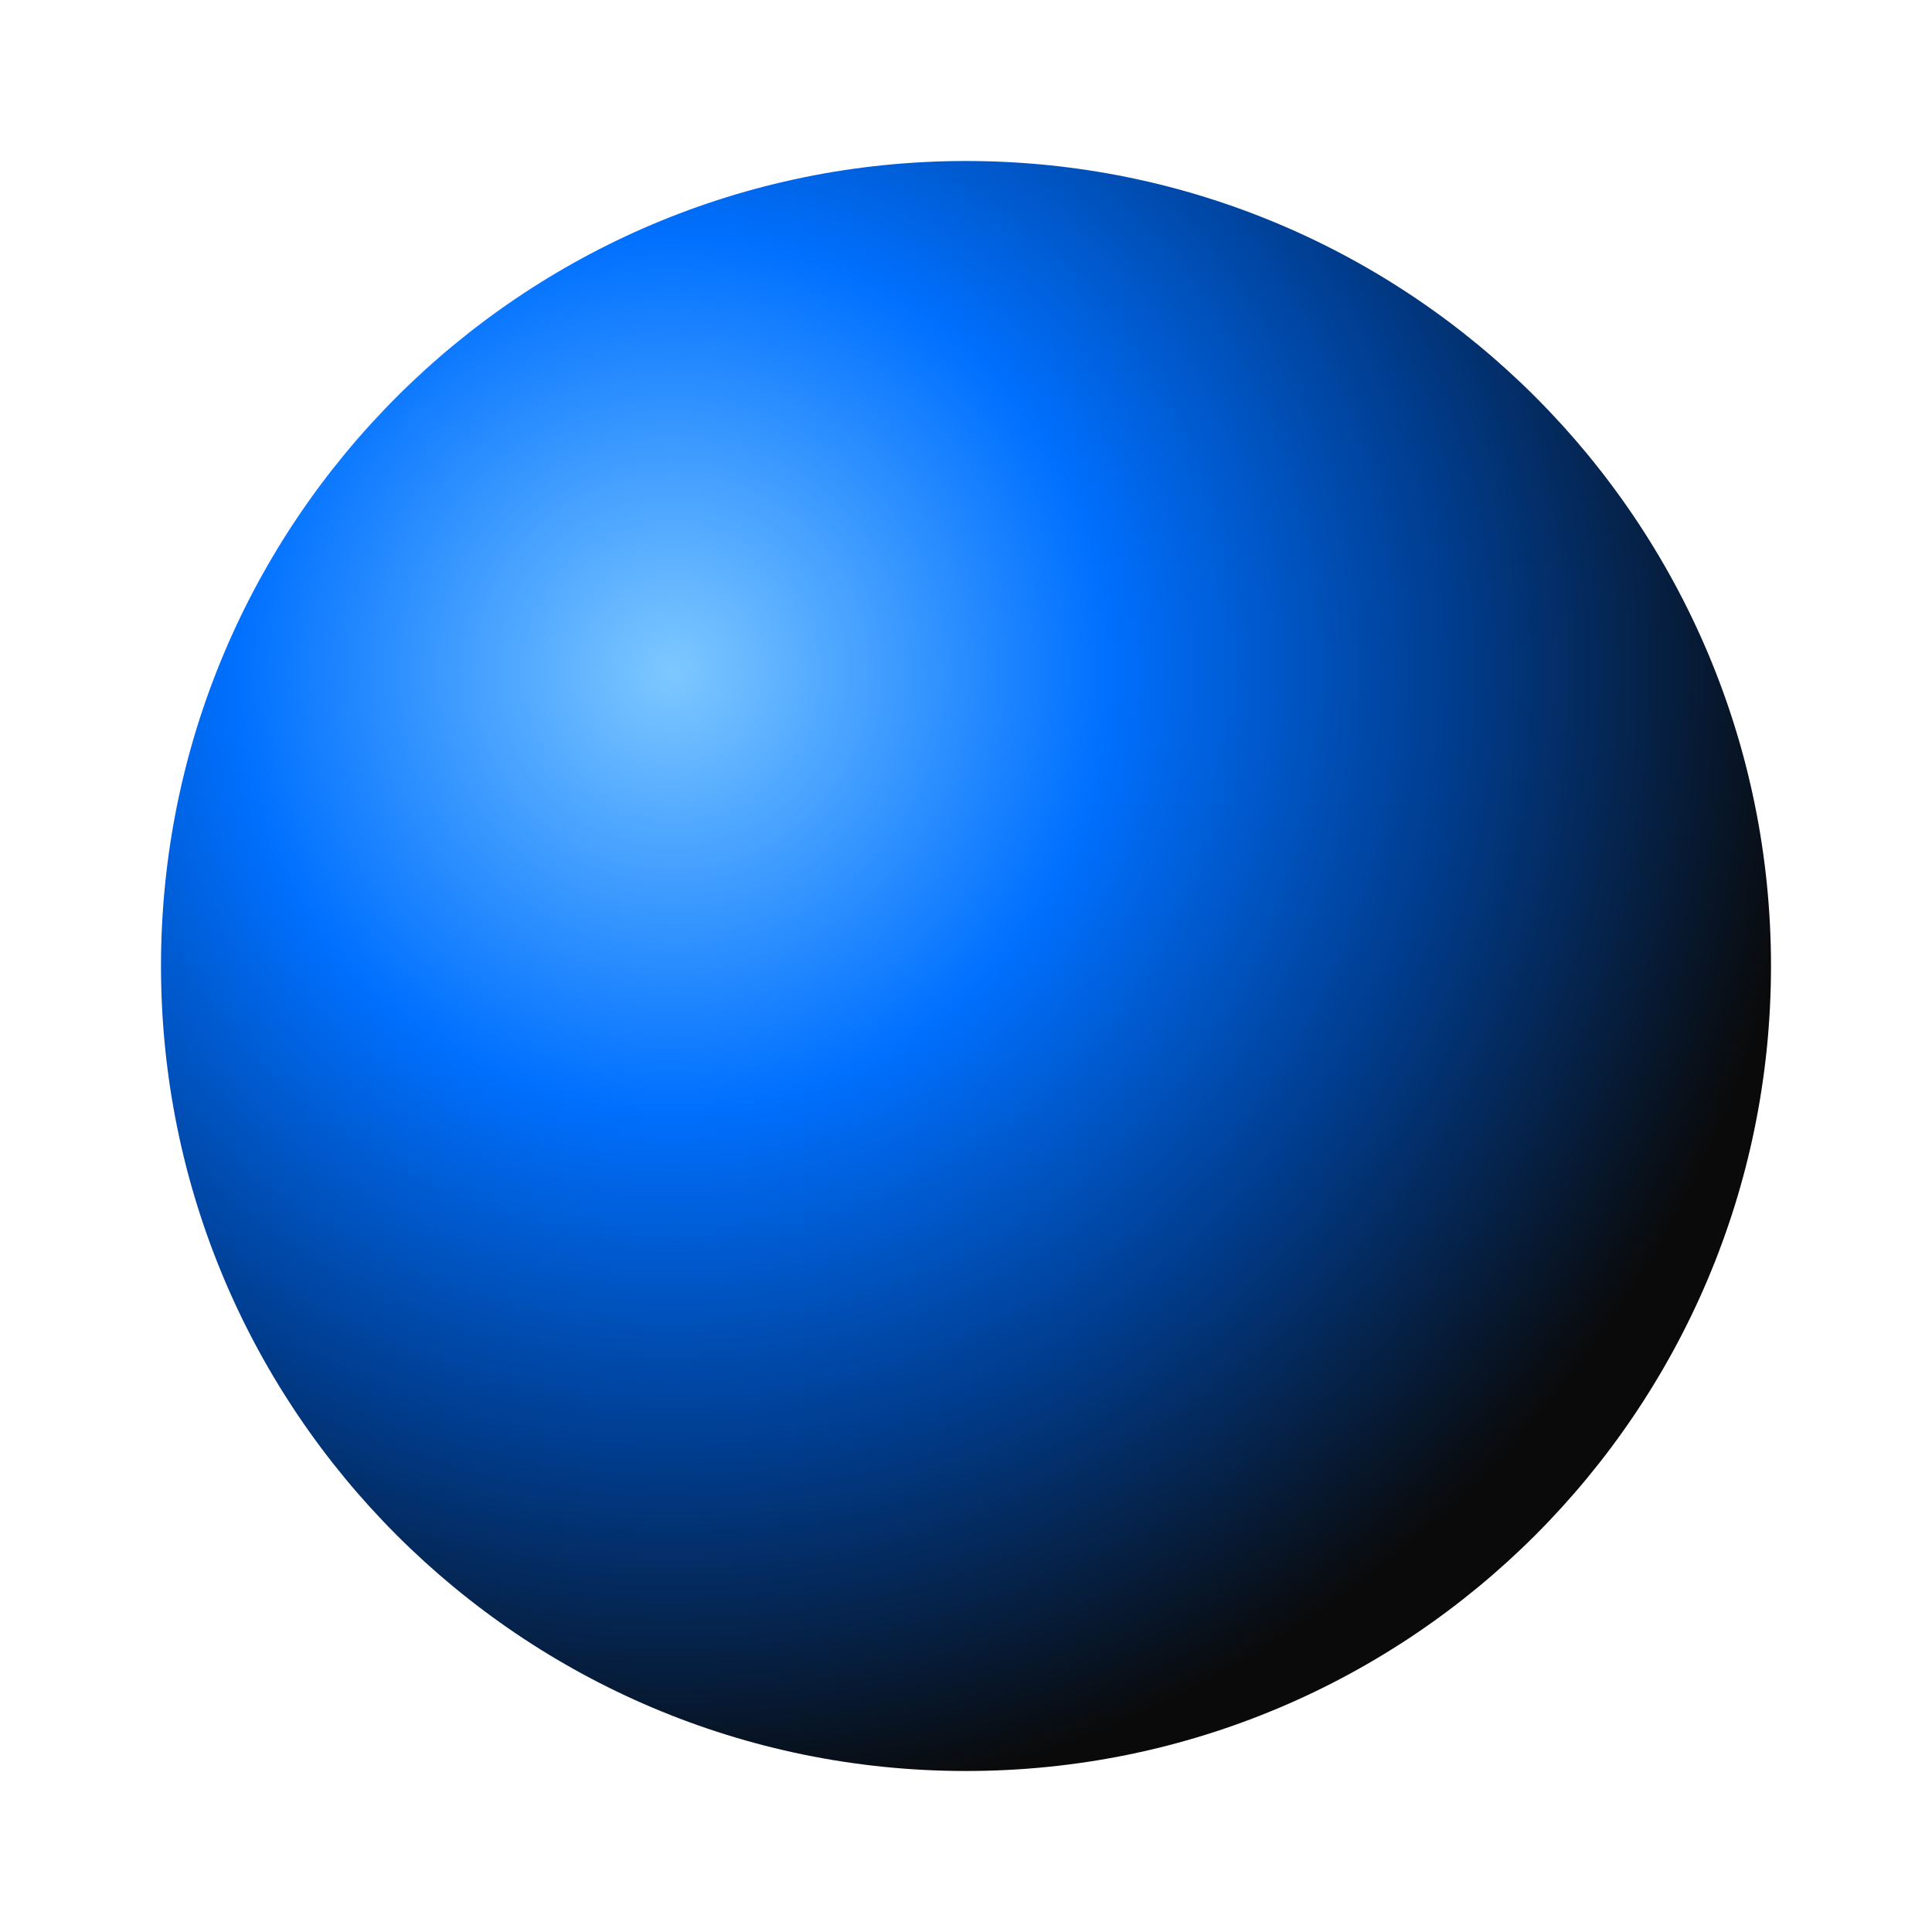
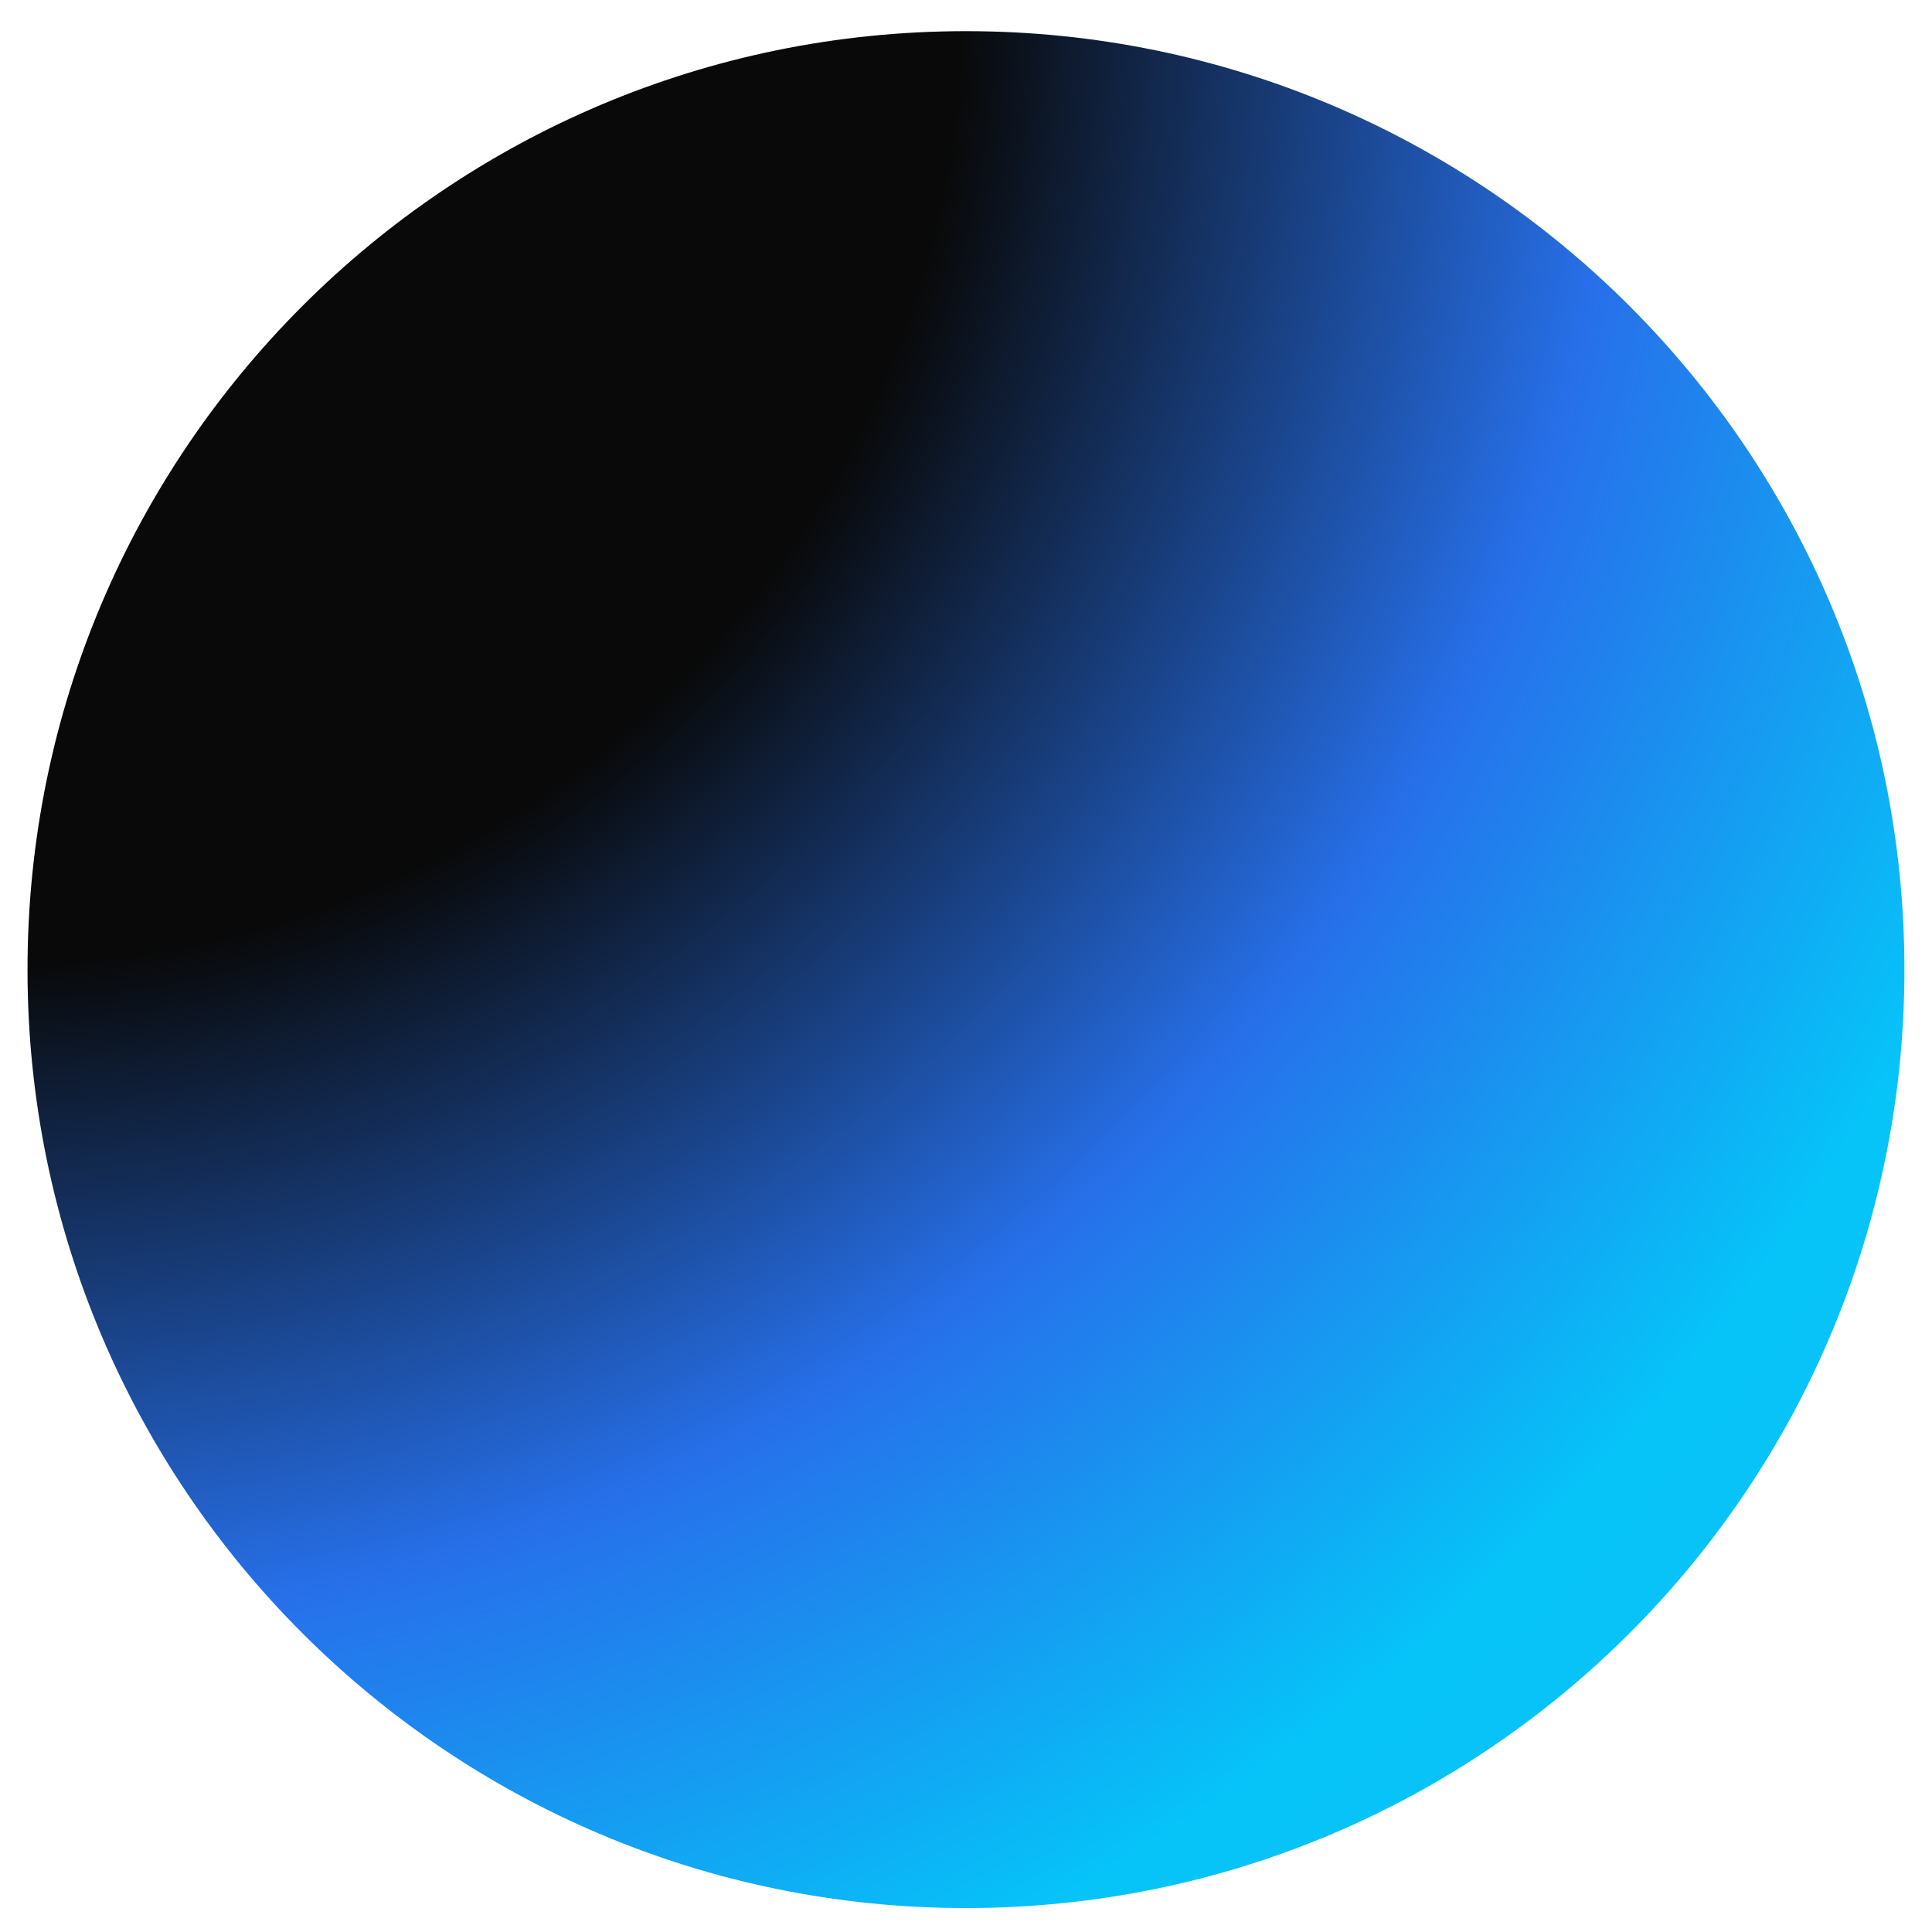
- <svg xmlns="http://www.w3.org/2000/svg" viewBox="0 0 24 24" fill="none">
+ <svg xmlns="http://www.w3.org/2000/svg" width="54" height="54" viewBox="0 0 54 54" fill="none">
+   <circle cx="26.999" cy="27.101" r="26.23" fill="url(#paint0_radial_278_381)" />
  <defs>
-     <radialGradient id="orb" cx="32%" cy="32%" r="70%">
-       <stop offset="0%" stop-color="#7ec8ff" />
-       <stop offset="38%" stop-color="#0070ff" />
-       <stop offset="68%" stop-color="#003d8f" />
-       <stop offset="100%" stop-color="#0a0a0a" />
+     <radialGradient id="paint0_radial_278_381" cx="0" cy="0" r="1" gradientUnits="userSpaceOnUse" gradientTransform="translate(0.769531 0.871094) rotate(45) scale(74.1882)">
+       <stop offset="0.352" stop-color="#090909" />
+       <stop offset="0.591" stop-color="#2770EA" />
+       <stop offset="0.794" stop-color="#06C4F8" />
+       <stop offset="0.972" stop-color="#0CBFF9" />
    </radialGradient>
  </defs>
-   <circle cx="12" cy="12" r="10" fill="url(#orb)" />
</svg>
